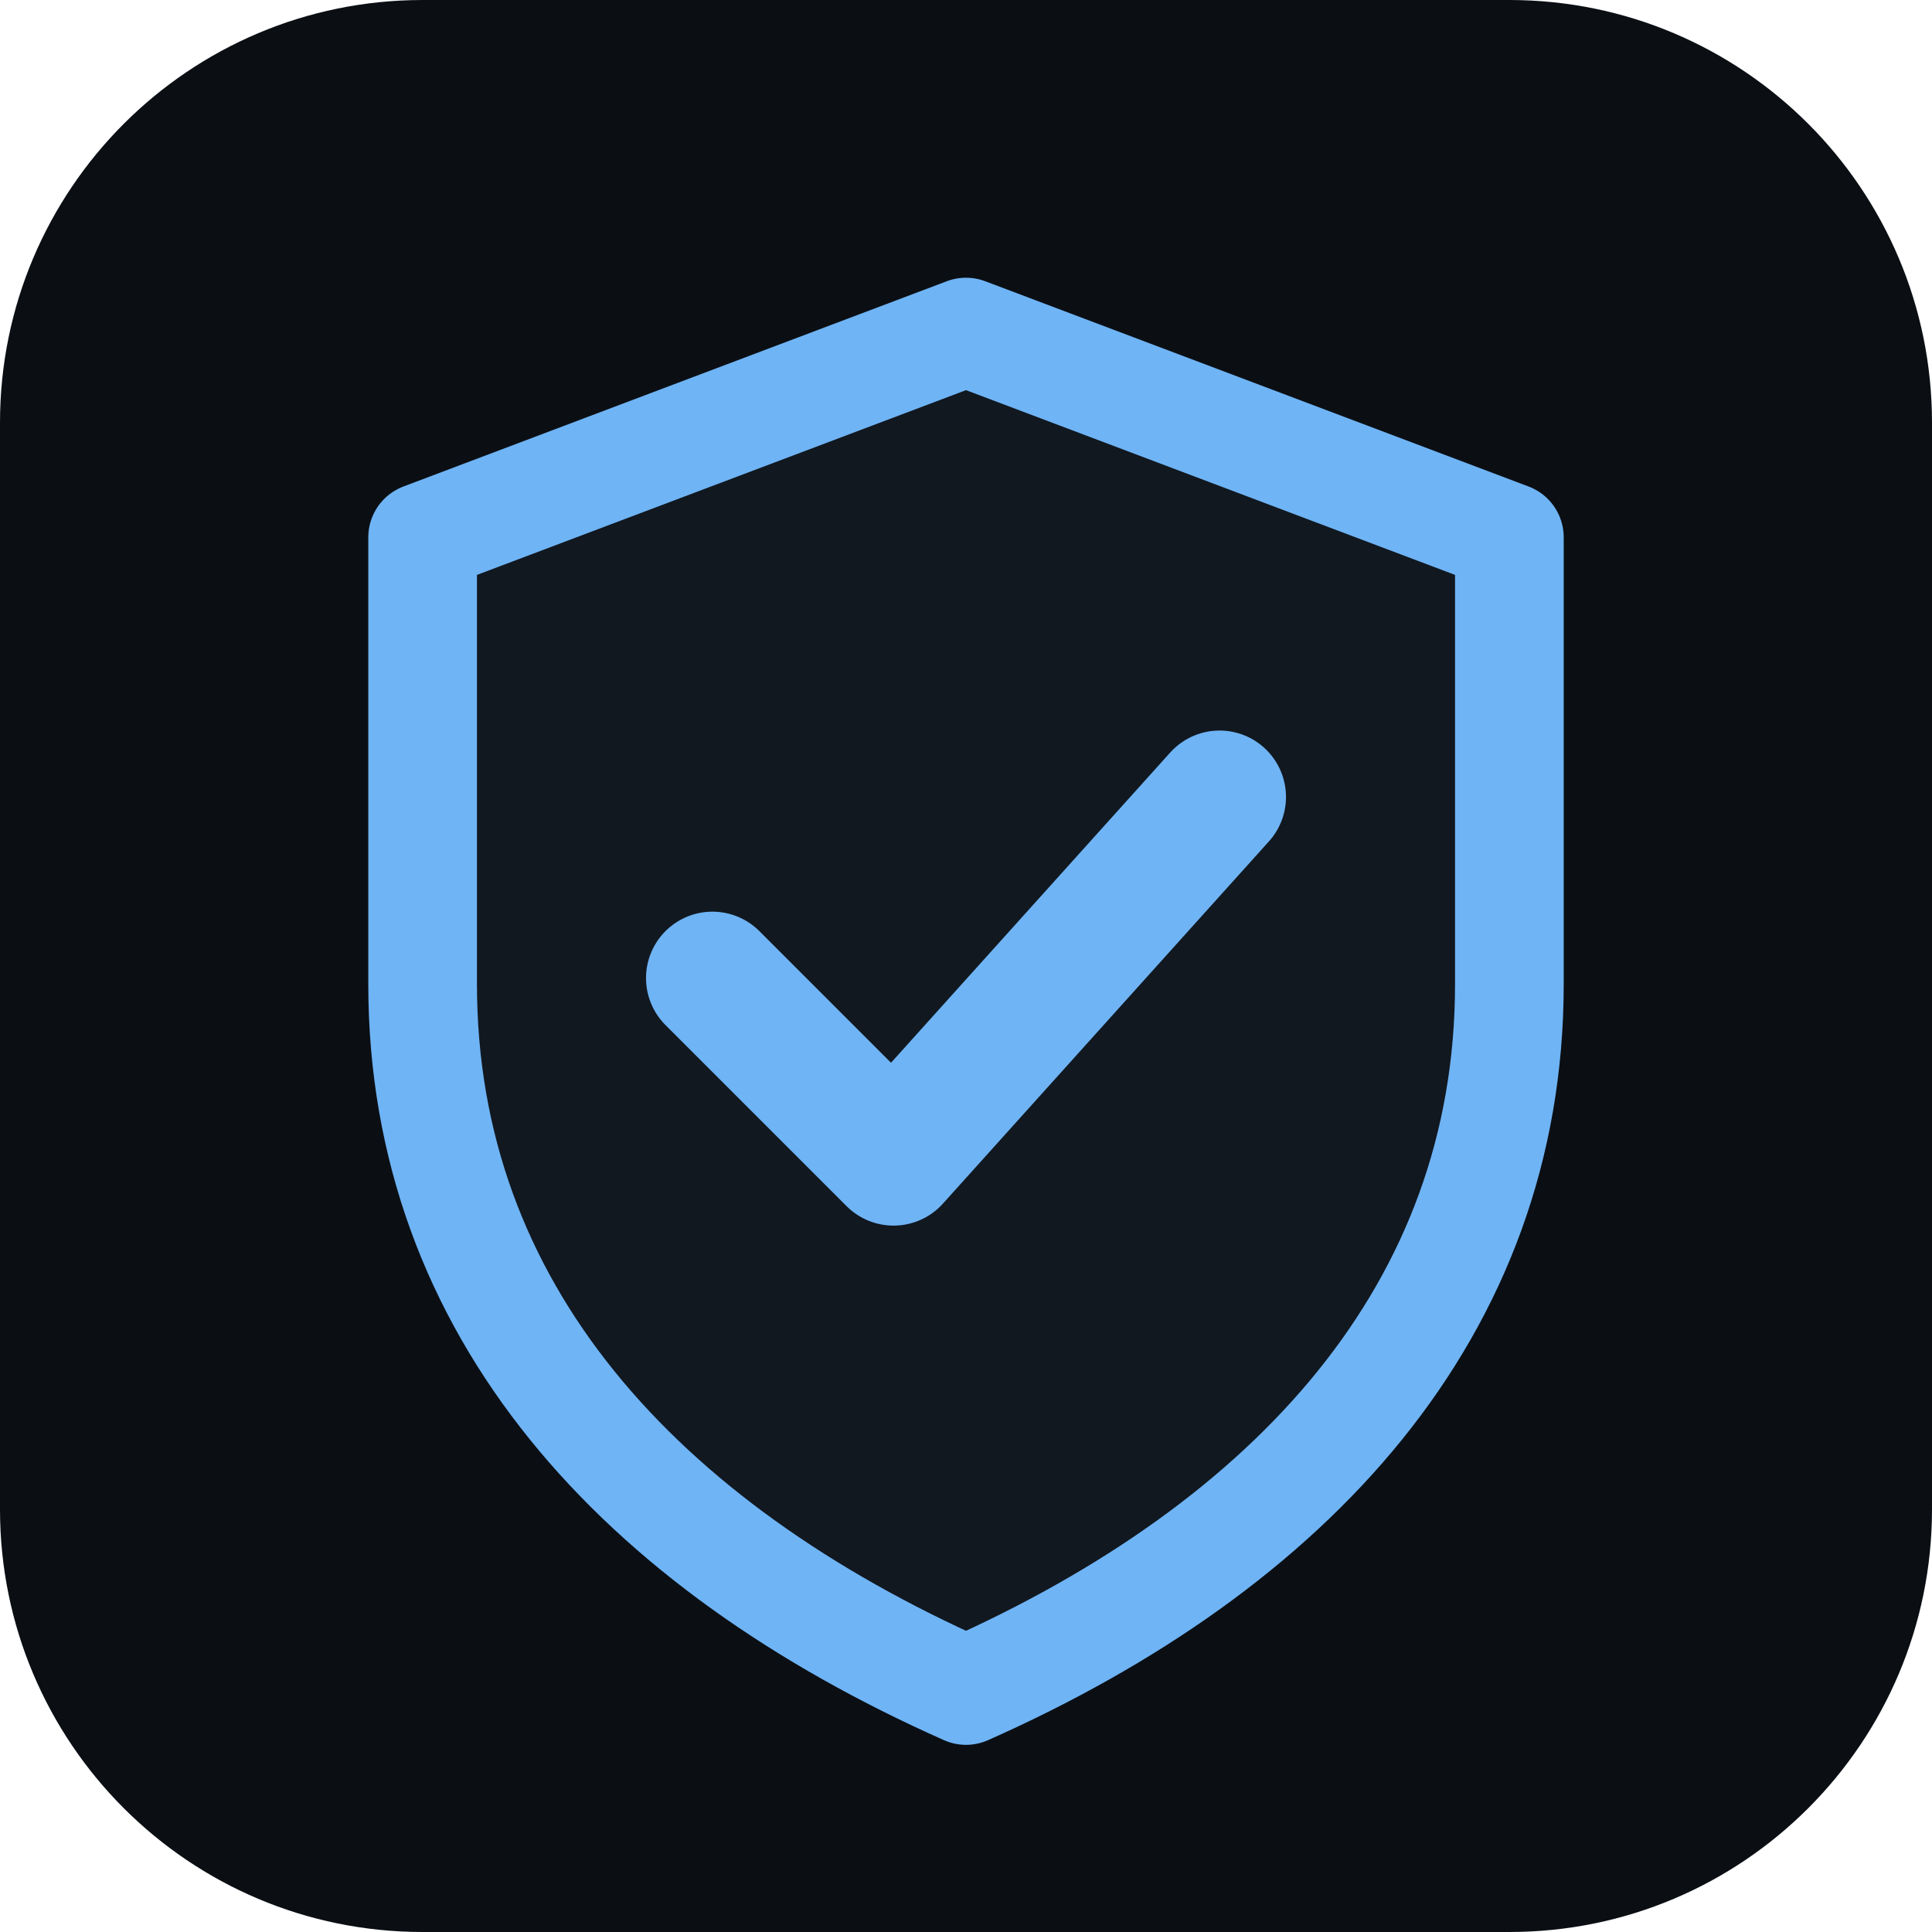
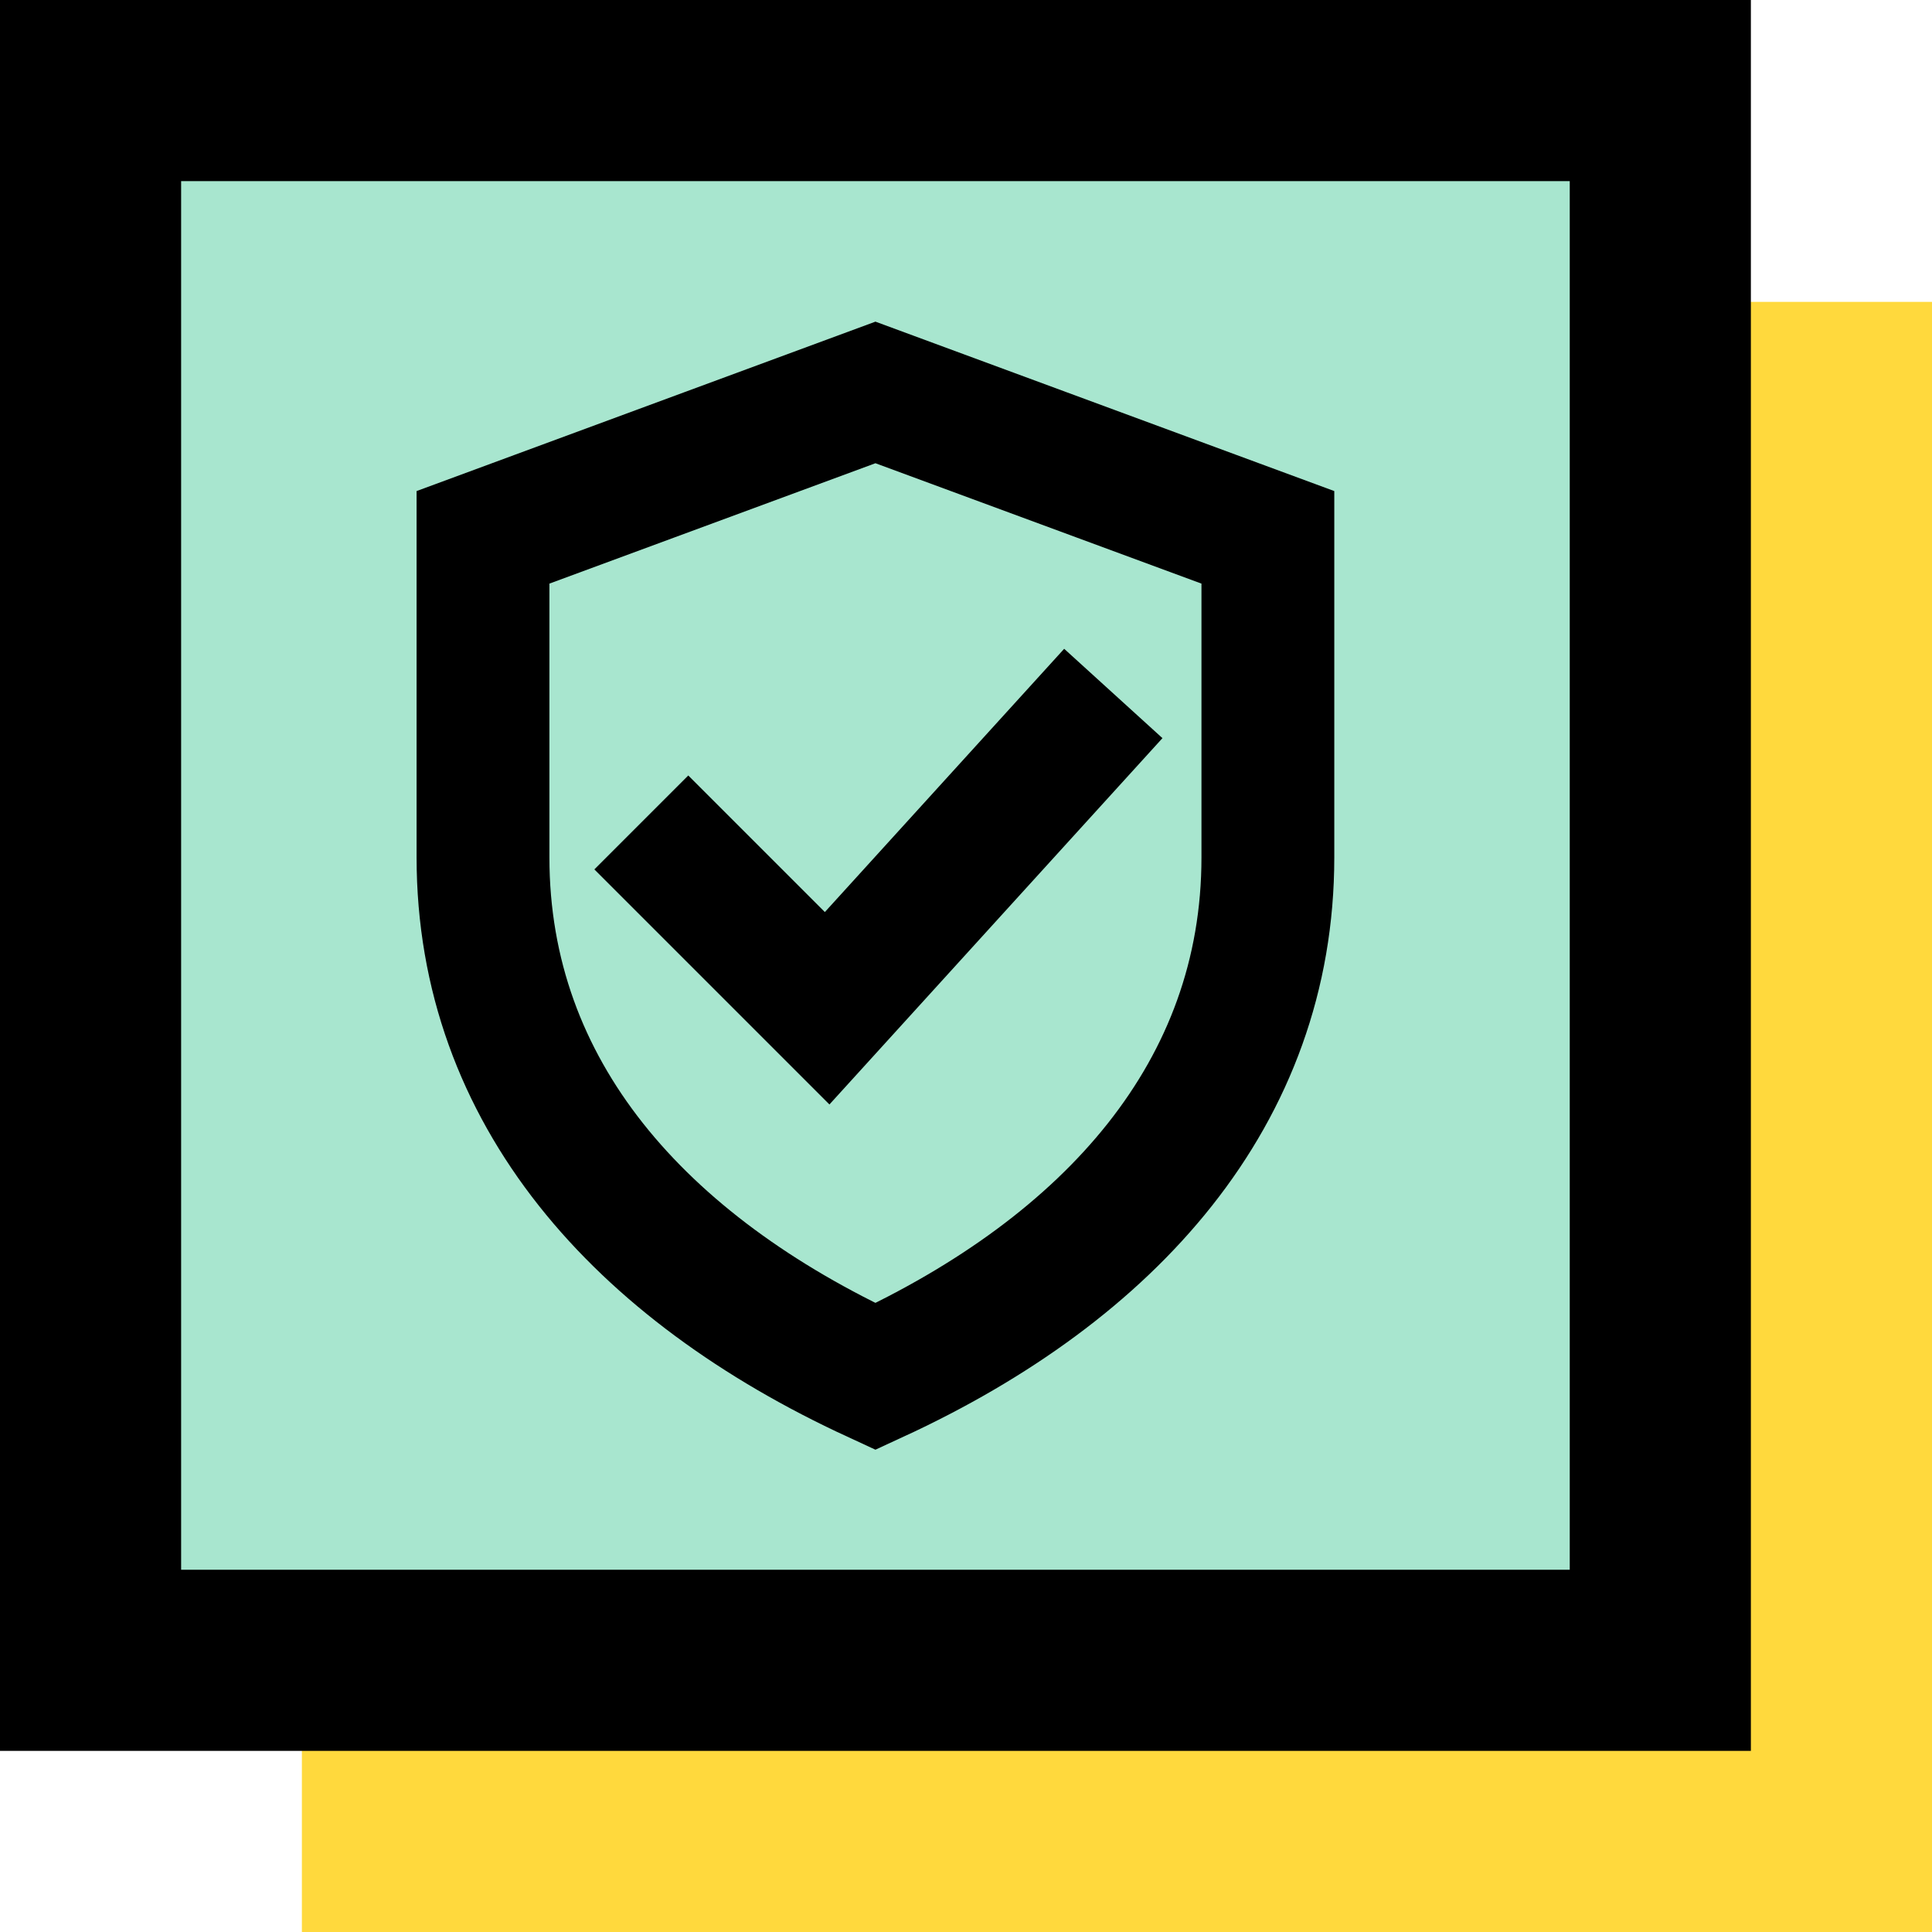
<svg xmlns="http://www.w3.org/2000/svg" viewBox="0 0 32 32">
-   <rect width="32" height="32" rx="7" fill="#0b0f14" />
-   <path d="M16 5.5l9 3.4v7.4c0 5.4-3.6 9.3-9 11.7-5.4-2.4-9-6.3-9-11.7V8.9z" fill="#111820" stroke="#6fb4f5" stroke-width="1.8" stroke-linejoin="round" />
-   <path d="M11.8 16.2l3 3 5.4-6" fill="none" stroke="#6fb4f5" stroke-width="2.2" stroke-linecap="round" stroke-linejoin="round" />
+   <rect x="5" y="5" width="27" height="27" fill="#ffd93d" />
+   <rect x="1.5" y="1.5" width="26" height="26" fill="#a8e6cf" stroke="#000000" stroke-width="3" />
+   <path d="M14.5 6.5l6.5 2.4v5.3c0 3.9-2.6 6.8-6.5 8.6-3.9-1.8-6.5-4.7-6.5-8.6V8.9z" fill="none" stroke="#000000" stroke-width="2.2" stroke-linejoin="miter" />
+   <path d="M11.4 14.4l2.3 2.3 4-4.4" fill="none" stroke="#000000" stroke-width="2.2" stroke-linecap="square" />
</svg>
